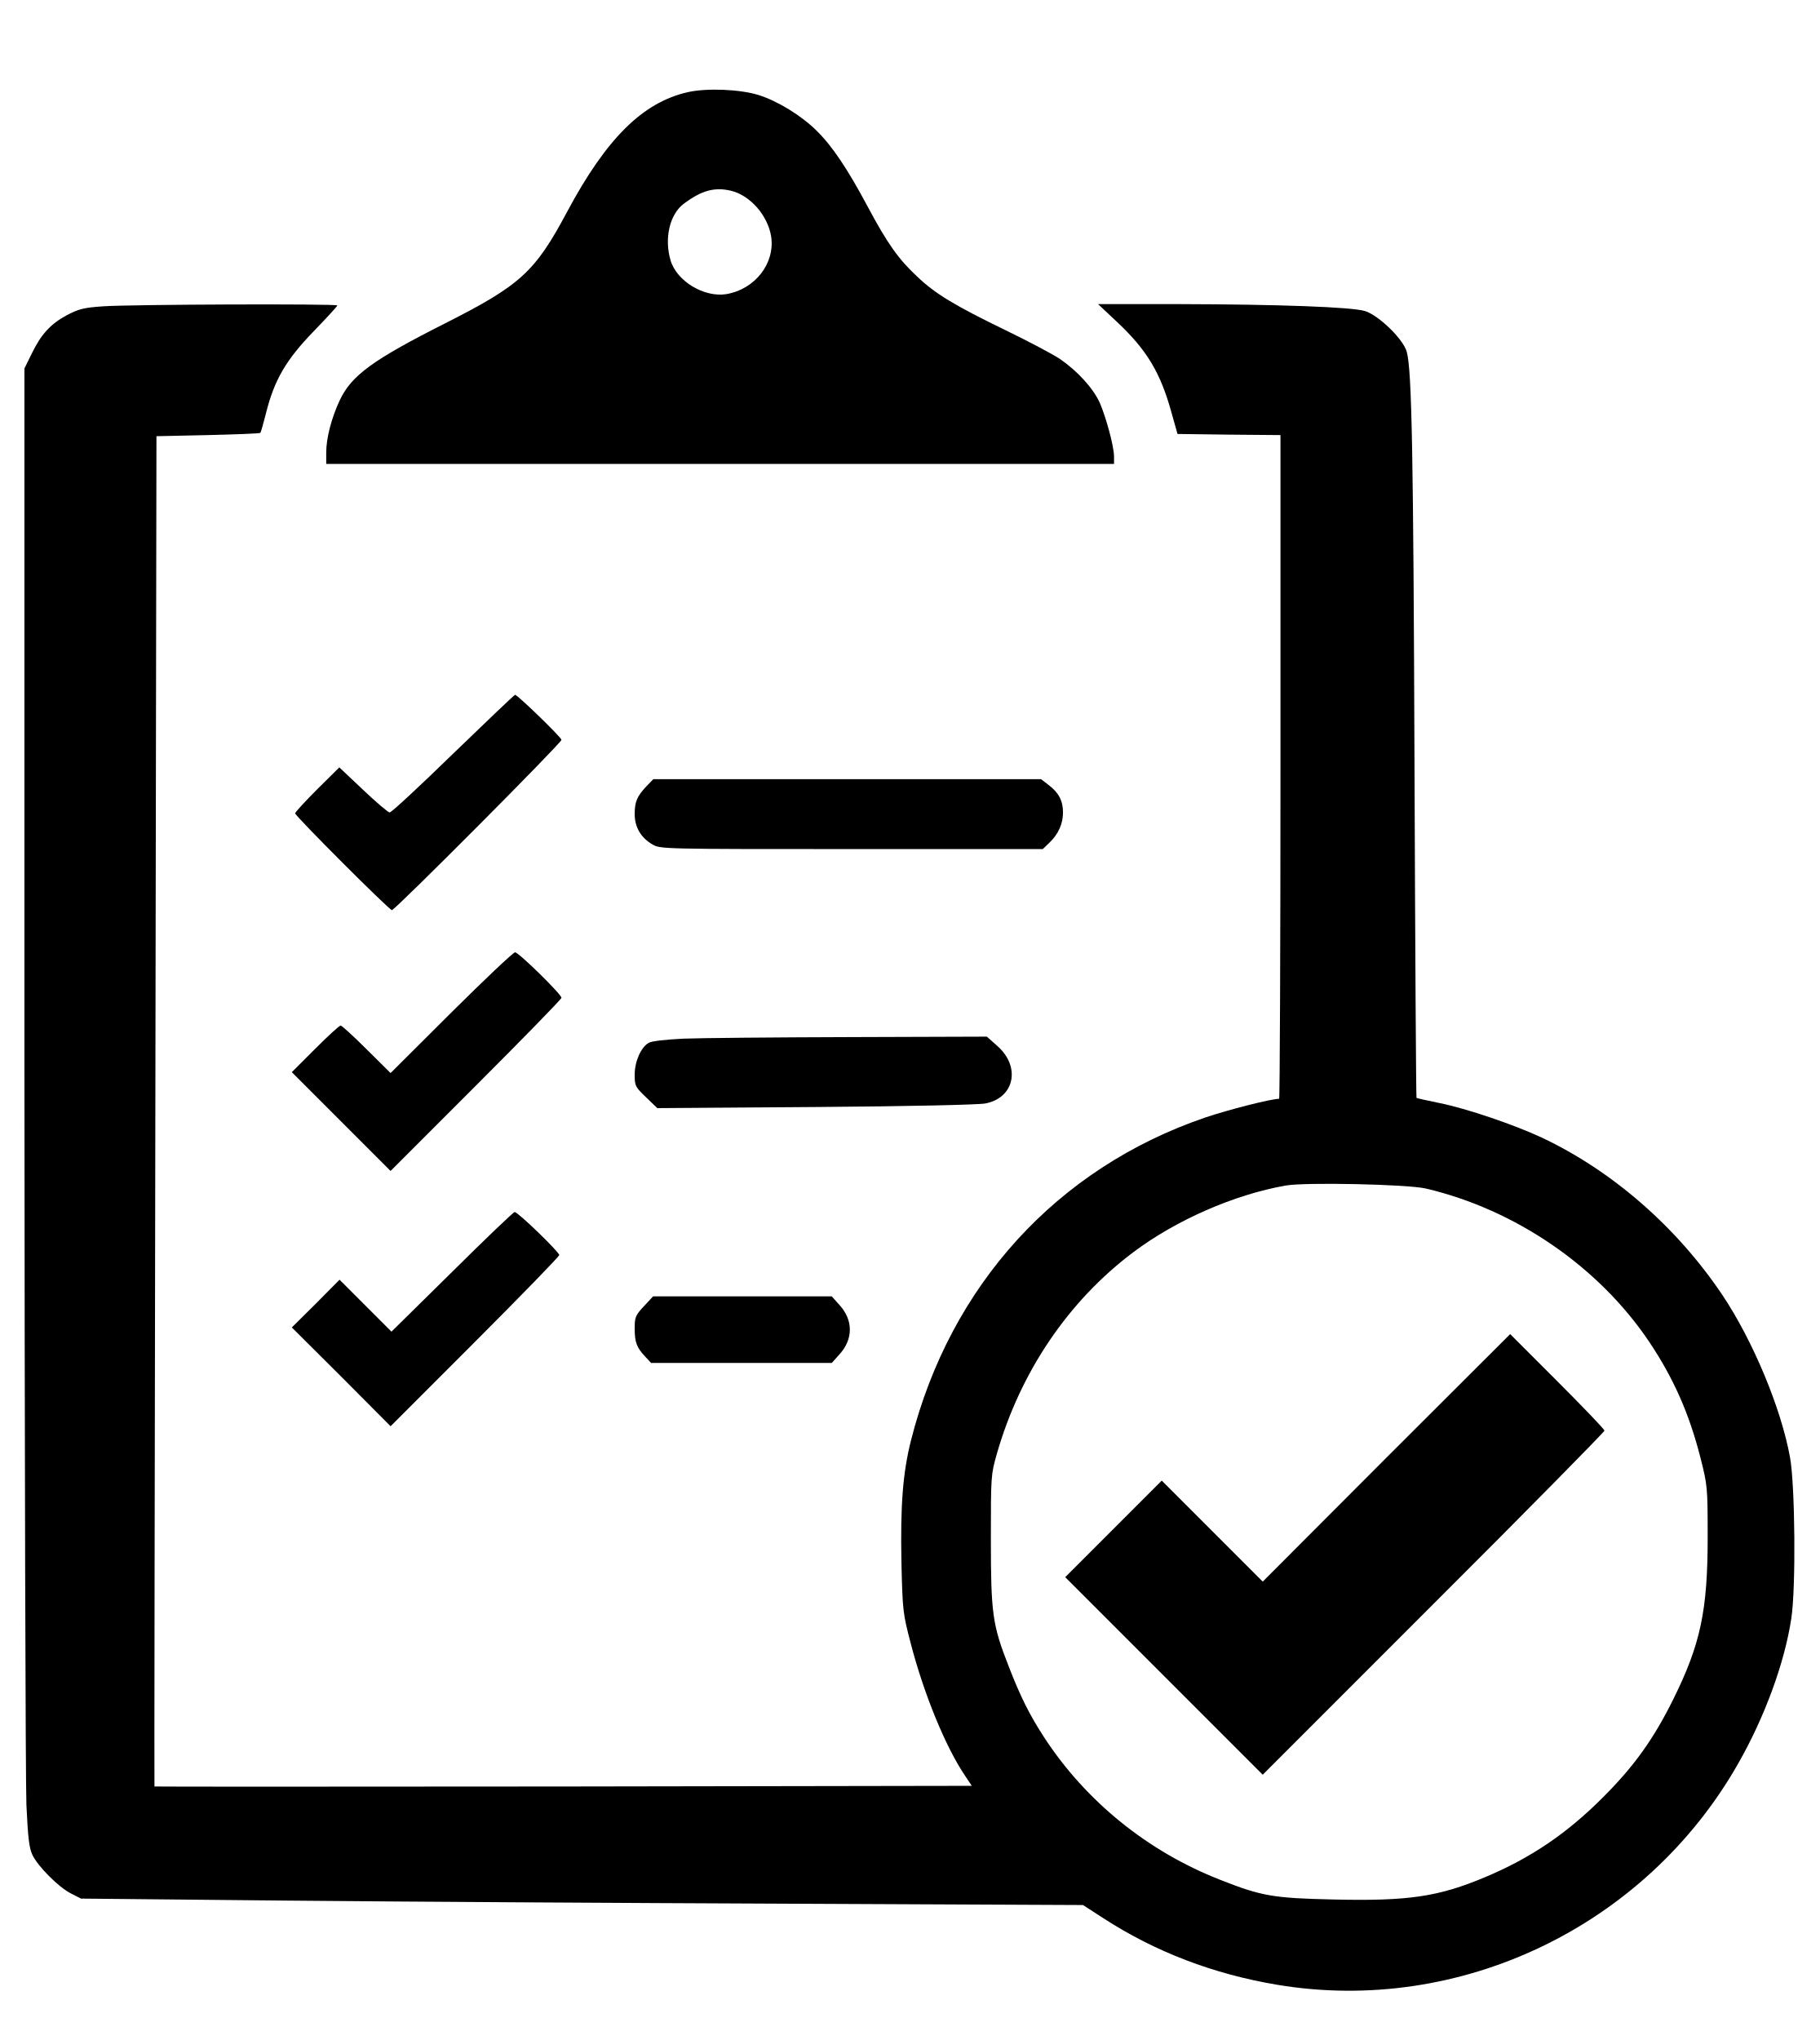
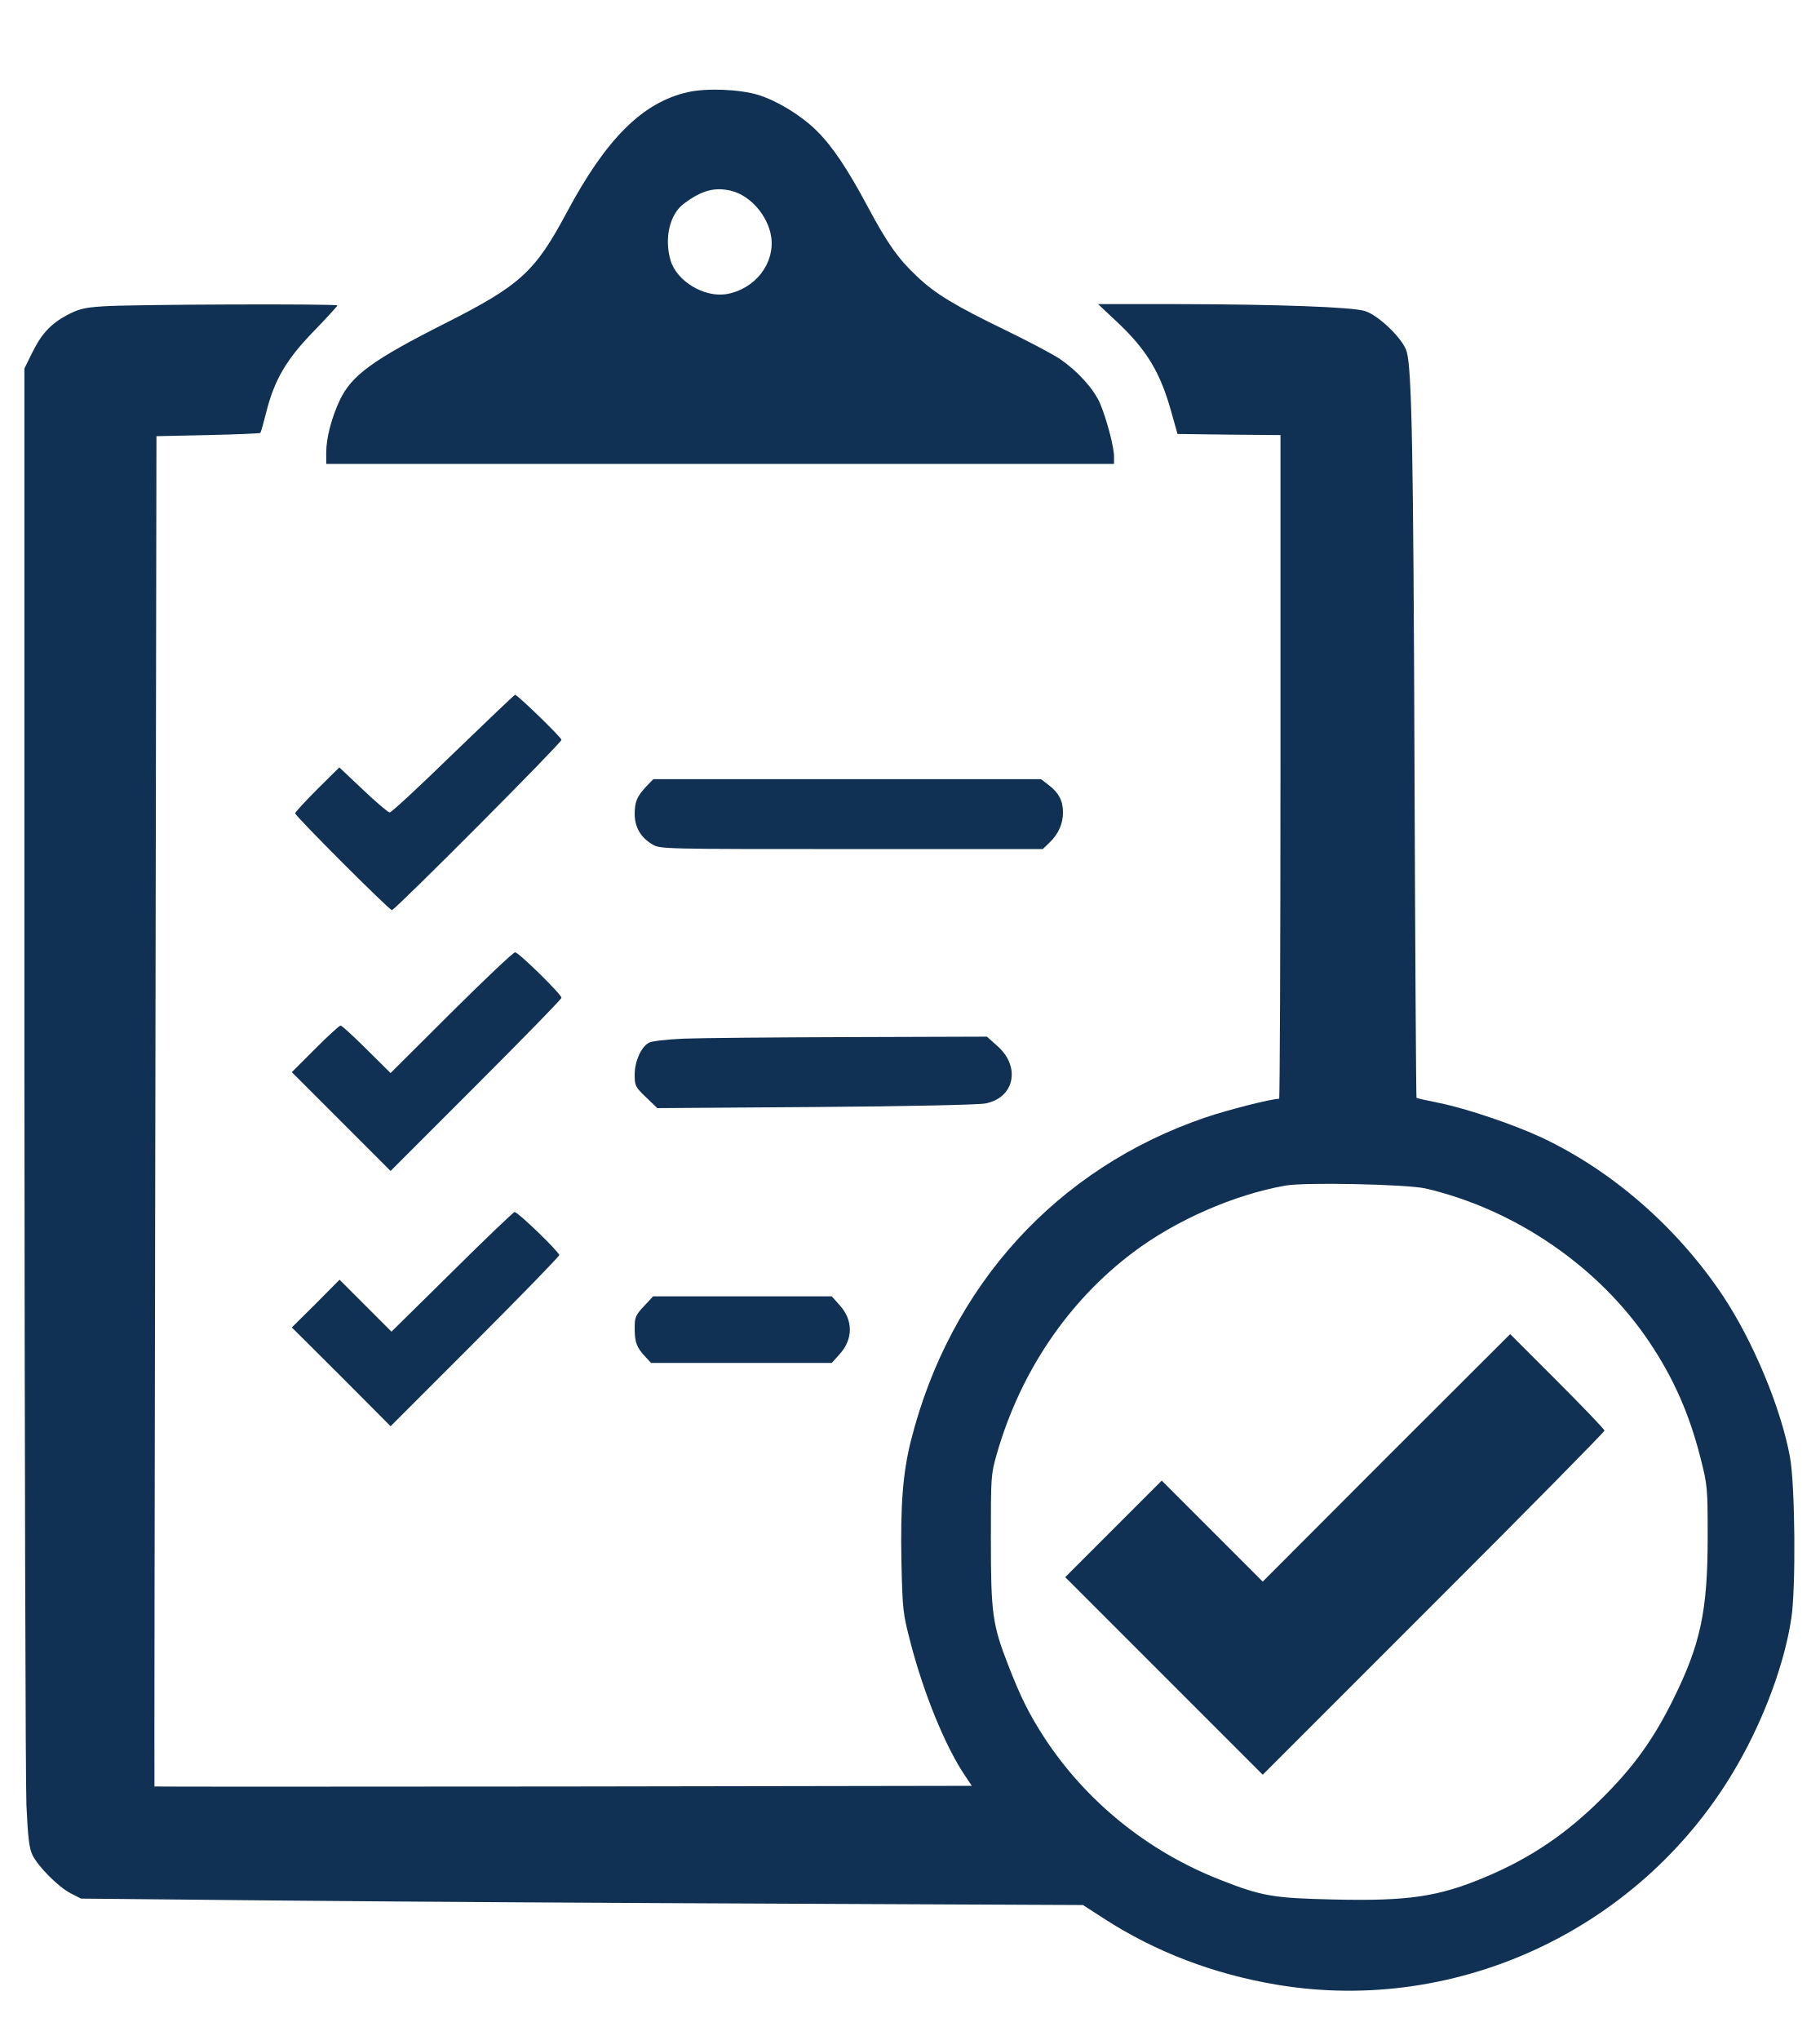
<svg xmlns="http://www.w3.org/2000/svg" version="1.0" width="820pt" height="919pt" viewBox="0 0 820 919" preserveAspectRatio="xMidYMid meet">
-   <g transform="translate(0,919) scale(0.1,-0.1)" fill="#000000" stroke="none">
+   <g transform="translate(0,919) scale(0.1,-0.1)" fill="#103153" stroke="none">
    <path d="M3100 8775 c-204 -46 -368 -209 -545 -540 -144 -270 -210 -330 -548 -501 -327 -165 -423 -235 -476 -347 -37 -79 -61 -170 -61 -236 l0 -51 1775 0 1775 0 0 33 c0 45 -35 174 -64 242 -30 66 -100 143 -180 198 -33 22 -143 80 -244 129 -229 111 -317 164 -399 242 -84 78 -135 150 -223 315 -92 172 -159 272 -231 343 -69 68 -175 133 -261 160 -84 26 -233 32 -318 13z m193 -444 c88 -21 167 -112 182 -207 18 -121 -73 -237 -202 -259 -100 -16 -223 58 -251 151 -30 100 -4 209 59 256 80 60 138 76 212 59z" />
    <path d="M464 7810 c-88 -6 -109 -12 -163 -40 -74 -40 -116 -86 -159 -175 l-32 -65 0 -3142 c1 -1729 5 -3227 9 -3329 7 -147 12 -193 27 -225 24 -51 118 -146 174 -174 l45 -23 930 -9 c511 -5 1527 -11 2258 -14 l1327 -6 93 -60 c233 -151 495 -251 781 -299 823 -138 1658 261 2076 992 121 211 212 458 242 659 21 136 17 600 -6 725 -40 221 -167 525 -304 730 -205 306 -496 560 -814 710 -124 58 -338 131 -462 156 -55 11 -102 22 -103 23 -2 2 -6 664 -9 1472 -5 1430 -12 1807 -35 1889 -15 57 -128 166 -189 184 -60 18 -390 30 -838 31 l-364 0 82 -77 c138 -129 199 -231 249 -412 l27 -96 232 -3 232 -2 0 -1495 c0 -822 -3 -1495 -6 -1495 -36 0 -229 -49 -335 -85 -666 -228 -1147 -755 -1324 -1454 -37 -147 -48 -293 -43 -549 5 -220 7 -231 41 -362 60 -232 159 -472 246 -600 l30 -45 -1841 -3 c-1013 -1 -1842 -1 -1842 0 -1 2 1 1371 4 3043 l5 3040 232 5 c127 3 233 7 236 10 3 3 14 43 26 90 37 148 90 239 213 366 59 61 108 114 108 118 0 8 -928 5 -1056 -4z m5960 -3974 c403 -94 779 -351 1007 -690 110 -164 181 -324 232 -525 31 -123 32 -131 32 -356 0 -330 -32 -482 -155 -730 -88 -178 -176 -301 -315 -440 -163 -164 -327 -275 -532 -361 -211 -89 -348 -109 -686 -101 -269 6 -322 15 -507 88 -328 128 -607 354 -796 644 -66 102 -105 180 -159 319 -73 186 -80 238 -80 571 0 286 0 291 27 386 106 369 322 688 615 908 193 145 454 259 685 300 86 16 550 6 632 -13z" />
    <path d="M6247 2623 l-557 -558 -228 228 -227 227 -218 -218 -217 -217 445 -445 445 -445 770 770 c424 423 770 775 770 780 0 6 -96 106 -213 223 l-212 212 -558 -557z" />
    <path d="M2042 5795 c-150 -146 -278 -265 -286 -265 -7 0 -61 46 -120 102 l-107 101 -100 -99 c-54 -54 -99 -103 -99 -108 0 -12 424 -436 436 -436 14 0 764 753 764 767 0 11 -198 203 -209 203 -3 0 -129 -120 -279 -265z" />
    <path d="M2913 5648 c-43 -46 -53 -70 -53 -126 0 -58 28 -106 80 -136 35 -21 45 -21 897 -21 l862 0 30 29 c40 38 61 85 61 136 0 52 -19 89 -64 123 l-35 27 -873 0 -874 0 -31 -32z" />
    <path d="M2033 4628 l-273 -272 -108 107 c-59 59 -112 107 -117 107 -6 0 -57 -47 -115 -105 l-105 -105 222 -222 223 -223 385 385 c212 212 385 389 385 395 0 16 -193 205 -209 205 -8 0 -137 -122 -288 -272z" />
    <path d="M3080 4511 c-82 -4 -144 -11 -157 -19 -35 -20 -63 -84 -63 -143 0 -50 2 -55 51 -102 l51 -49 712 5 c418 3 734 10 766 16 132 25 161 166 53 260 l-46 41 -616 -2 c-339 -1 -677 -4 -751 -7z" />
    <path d="M2037 3460 l-273 -269 -117 117 -117 117 -107 -108 -108 -107 223 -222 222 -223 380 380 c209 209 380 385 380 391 0 14 -186 194 -201 194 -5 0 -132 -121 -282 -270z" />
    <path d="M2901 3305 c-38 -41 -41 -49 -41 -100 0 -62 9 -86 48 -127 l26 -28 407 0 407 0 35 39 c62 68 62 154 0 222 l-35 39 -403 0 -402 0 -42 -45z" />
  </g>
</svg>
